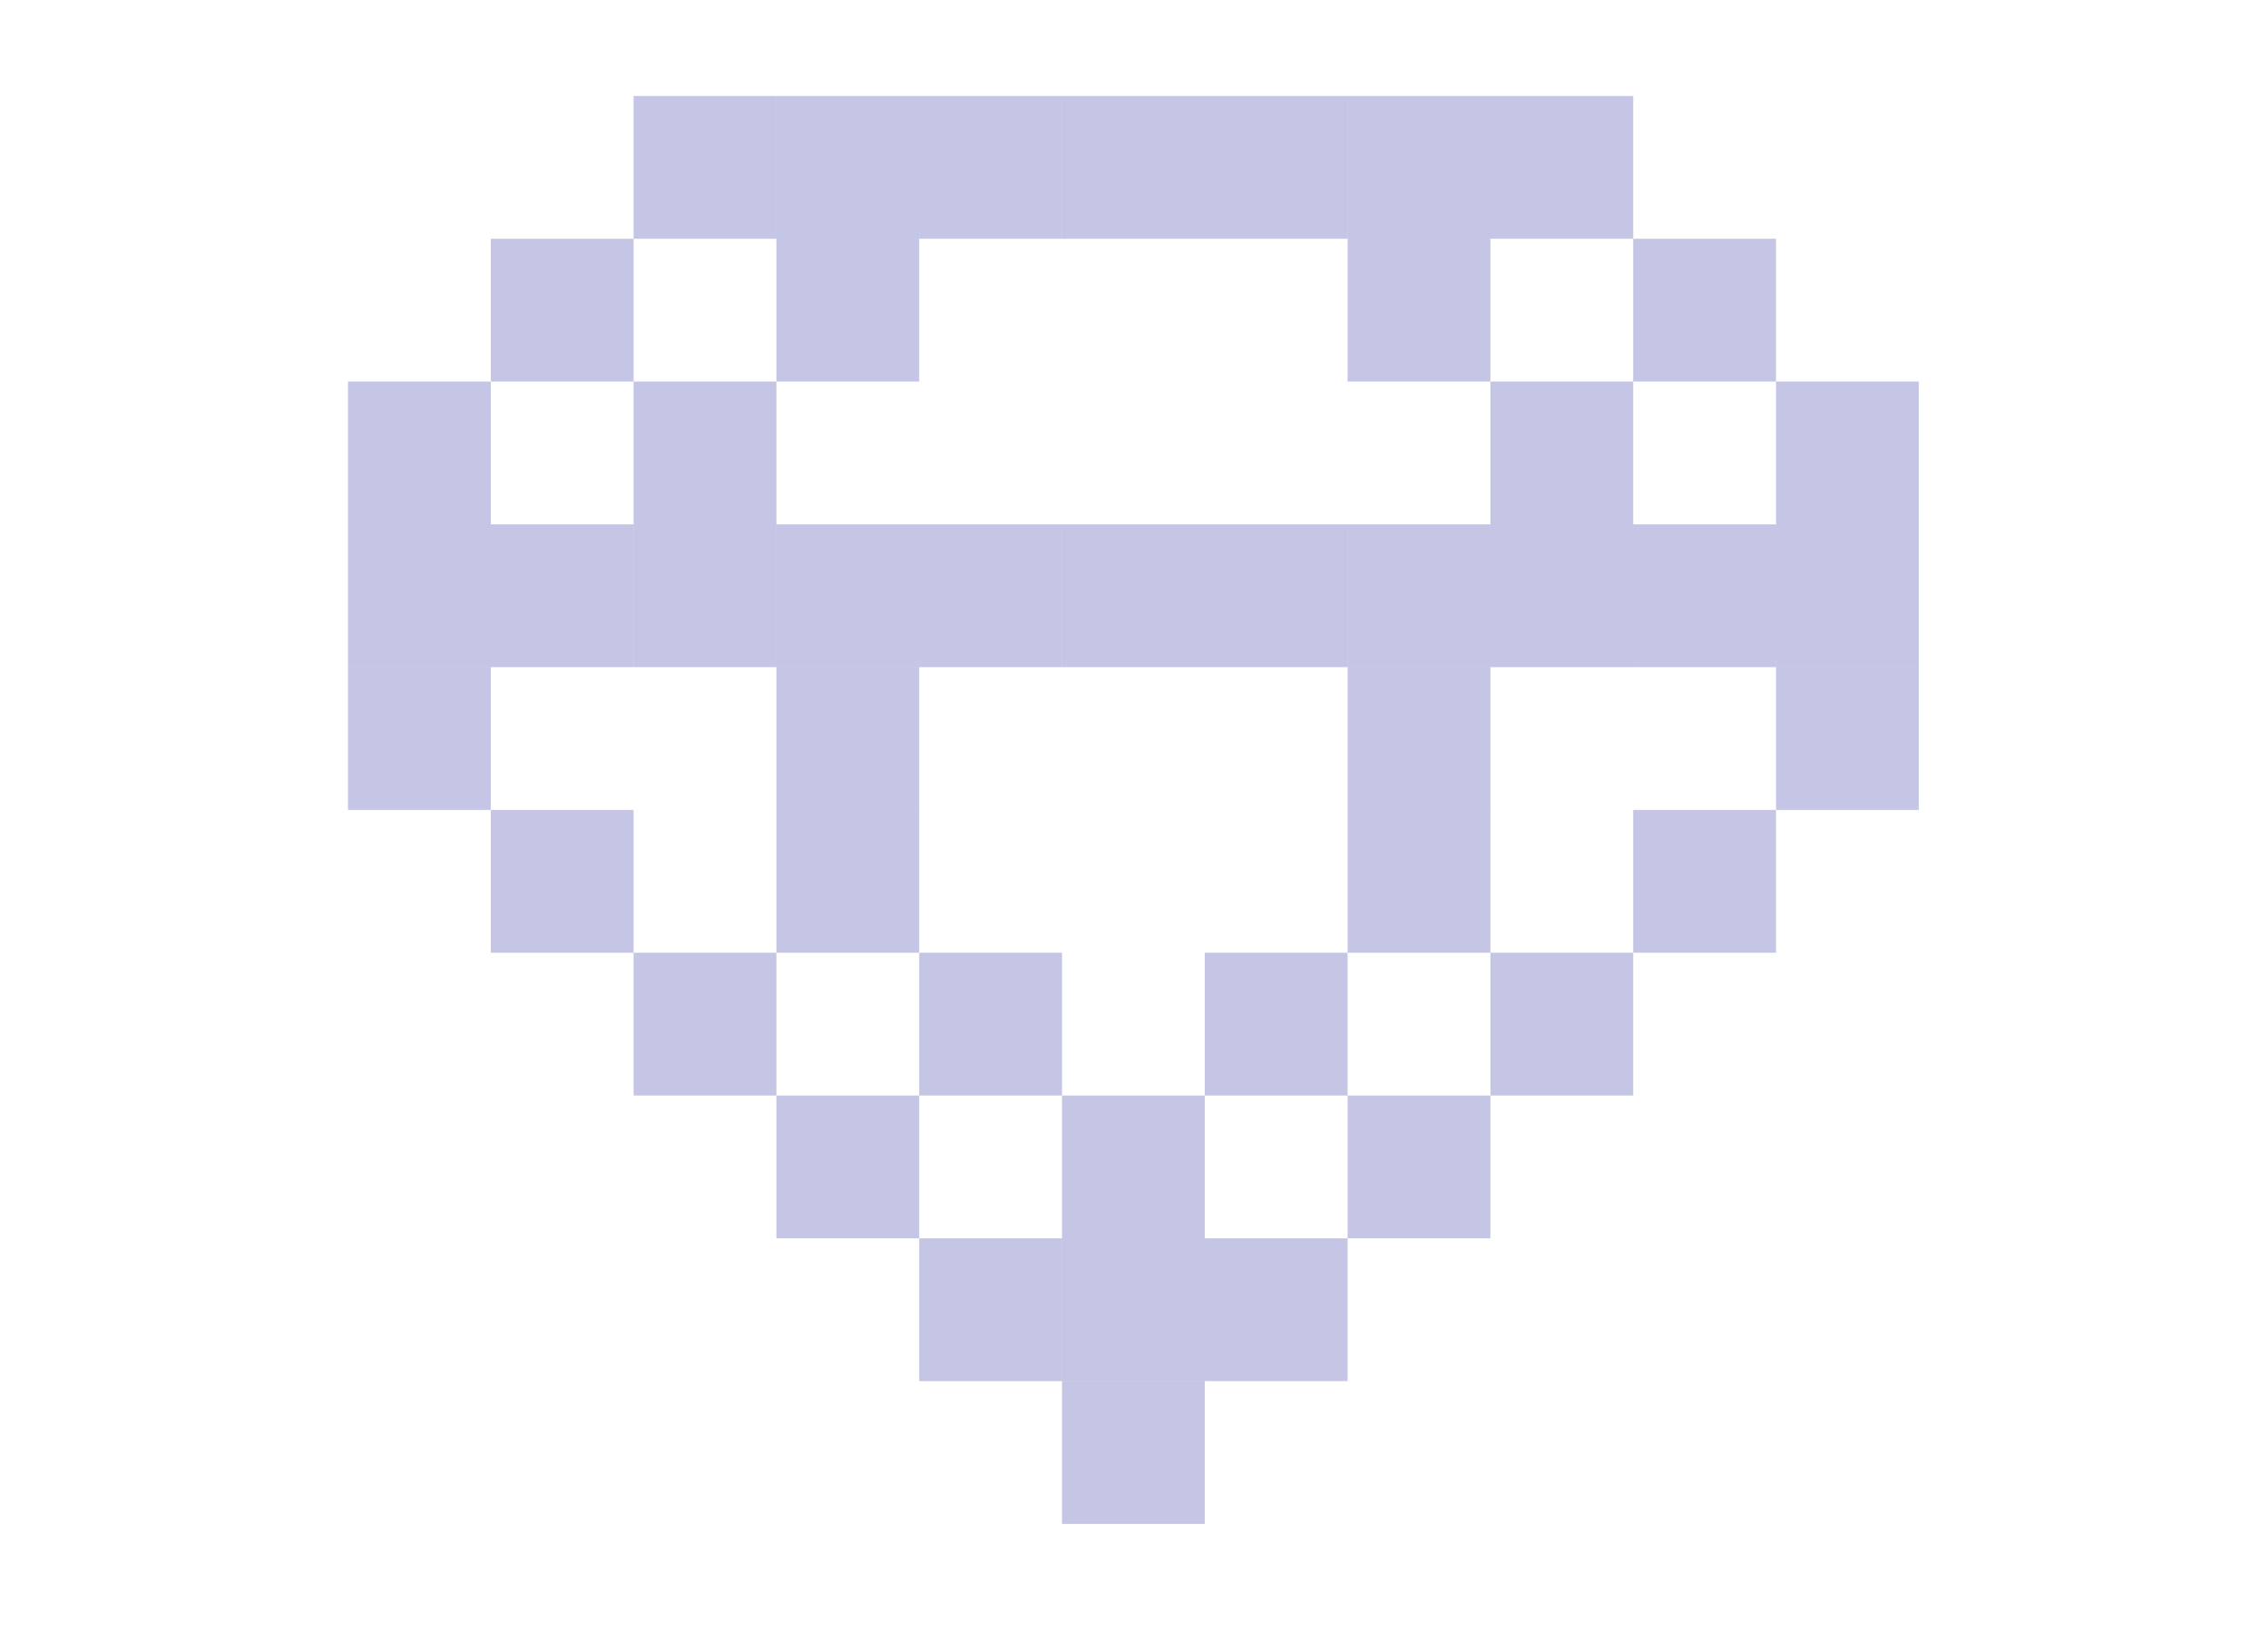
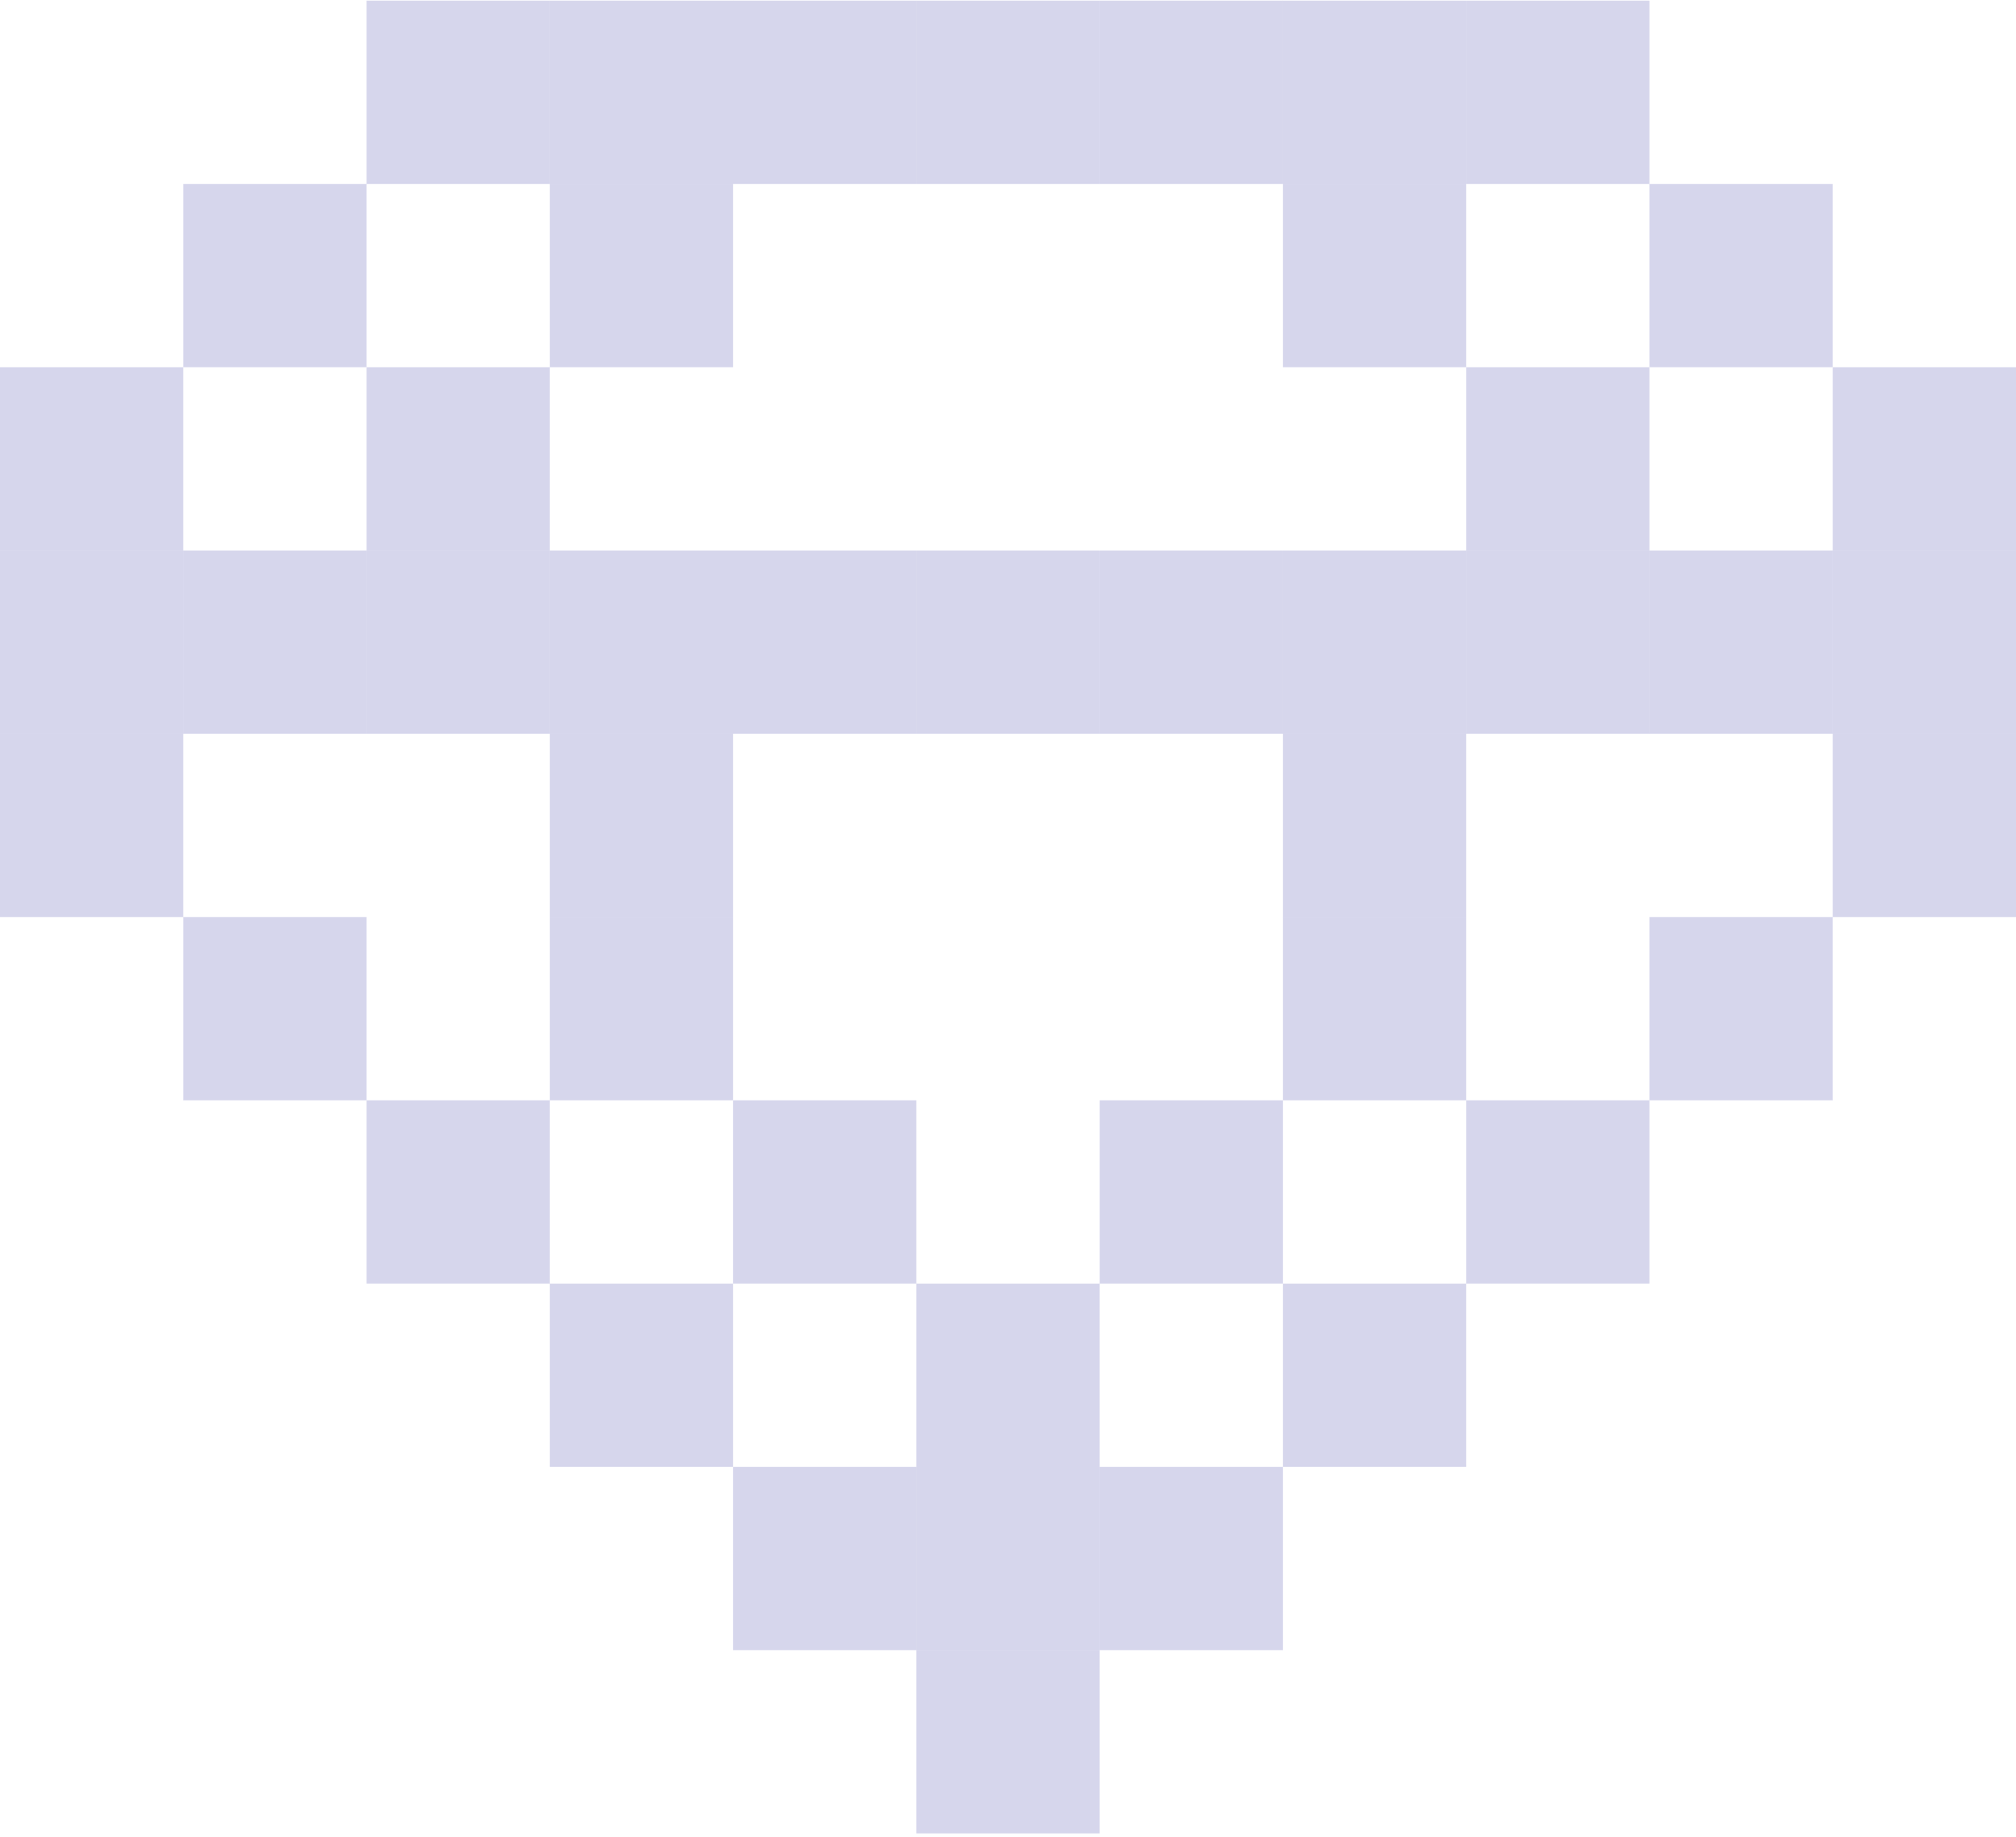
- <svg xmlns="http://www.w3.org/2000/svg" viewBox="0 0 189 136" fill="none">
-   <rect x="100.4" y="103.198" width="11.9" height="11.9" fill="url(#paint0_linear_5960_149953)" fill-opacity="0.35" />
-   <rect x="124.2" y="43.698" width="11.9" height="11.9" fill="url(#paint1_linear_5960_149953)" fill-opacity="0.35" />
-   <rect x="112.3" y="91.298" width="11.9" height="11.9" fill="url(#paint2_linear_5960_149953)" fill-opacity="0.35" />
-   <rect x="124.2" y="79.398" width="11.9" height="11.9" fill="url(#paint3_linear_5960_149953)" fill-opacity="0.35" />
-   <rect x="64.7" y="91.298" width="11.9" height="11.9" fill="url(#paint4_linear_5960_149953)" fill-opacity="0.35" />
-   <rect x="52.8" y="79.398" width="11.9" height="11.9" fill="url(#paint5_linear_5960_149953)" fill-opacity="0.35" />
-   <rect x="52.8" y="31.798" width="11.9" height="11.9" fill="url(#paint6_linear_5960_149953)" fill-opacity="0.35" />
-   <rect x="64.7" y="55.598" width="11.9" height="11.9" fill="url(#paint7_linear_5960_149953)" fill-opacity="0.35" />
-   <rect x="64.7" y="67.498" width="11.9" height="11.9" fill="url(#paint8_linear_5960_149953)" fill-opacity="0.35" />
-   <rect x="76.6" y="79.398" width="11.9" height="11.9" fill="url(#paint9_linear_5960_149953)" fill-opacity="0.35" />
-   <rect x="88.5" y="91.298" width="11.9" height="11.9" fill="url(#paint10_linear_5960_149953)" fill-opacity="0.35" />
-   <rect x="88.5" y="103.198" width="11.9" height="11.9" fill="url(#paint11_linear_5960_149953)" fill-opacity="0.35" />
-   <rect x="112.3" y="55.598" width="11.9" height="11.9" fill="url(#paint12_linear_5960_149953)" fill-opacity="0.35" />
-   <rect x="100.4" y="79.398" width="11.9" height="11.9" fill="url(#paint13_linear_5960_149953)" fill-opacity="0.35" />
-   <rect x="112.3" y="67.498" width="11.9" height="11.9" fill="url(#paint14_linear_5960_149953)" fill-opacity="0.35" />
-   <rect x="64.7" y="43.698" width="11.9" height="11.9" fill="url(#paint15_linear_5960_149953)" fill-opacity="0.35" />
-   <rect x="64.7" y="19.898" width="11.9" height="11.9" fill="url(#paint16_linear_5960_149953)" fill-opacity="0.35" />
-   <rect x="112.3" y="19.898" width="11.9" height="11.9" fill="url(#paint17_linear_5960_149953)" fill-opacity="0.35" />
-   <rect x="124.2" y="31.798" width="11.9" height="11.9" fill="url(#paint18_linear_5960_149953)" fill-opacity="0.35" />
-   <rect x="112.3" y="43.698" width="11.9" height="11.9" fill="url(#paint19_linear_5960_149953)" fill-opacity="0.35" />
-   <rect x="100.4" y="43.698" width="11.9" height="11.9" fill="url(#paint20_linear_5960_149953)" fill-opacity="0.35" />
-   <rect x="88.5" y="43.698" width="11.9" height="11.9" fill="url(#paint21_linear_5960_149953)" fill-opacity="0.35" />
-   <rect x="76.6" y="43.698" width="11.9" height="11.9" fill="url(#paint22_linear_5960_149953)" fill-opacity="0.35" />
-   <rect x="76.6" y="103.198" width="11.9" height="11.9" fill="url(#paint23_linear_5960_149953)" fill-opacity="0.35" />
-   <rect x="88.5" y="115.098" width="11.9" height="11.9" fill="url(#paint24_linear_5960_149953)" fill-opacity="0.35" />
-   <rect x="52.8" y="43.698" width="11.9" height="11.9" fill="url(#paint25_linear_5960_149953)" fill-opacity="0.35" />
-   <rect x="124.2" y="7.998" width="11.9" height="11.9" fill="url(#paint26_linear_5960_149953)" fill-opacity="0.35" />
-   <rect x="52.8" y="7.998" width="11.9" height="11.9" fill="url(#paint27_linear_5960_149953)" fill-opacity="0.35" />
-   <rect x="136.1" y="67.498" width="11.9" height="11.9" fill="url(#paint28_linear_5960_149953)" fill-opacity="0.35" />
-   <rect x="148" y="55.598" width="11.9" height="11.9" fill="url(#paint29_linear_5960_149953)" fill-opacity="0.35" />
-   <rect x="40.9" y="67.498" width="11.9" height="11.9" fill="url(#paint30_linear_5960_149953)" fill-opacity="0.35" />
-   <rect x="29" y="55.598" width="11.9" height="11.9" fill="url(#paint31_linear_5960_149953)" fill-opacity="0.35" />
-   <rect x="136.1" y="43.698" width="11.9" height="11.9" fill="url(#paint32_linear_5960_149953)" fill-opacity="0.35" />
-   <rect x="148" y="43.698" width="11.9" height="11.9" fill="url(#paint33_linear_5960_149953)" fill-opacity="0.35" />
-   <rect x="40.9" y="43.698" width="11.9" height="11.9" fill="url(#paint34_linear_5960_149953)" fill-opacity="0.35" />
-   <rect x="29" y="43.698" width="11.9" height="11.9" fill="url(#paint35_linear_5960_149953)" fill-opacity="0.35" />
-   <rect x="136.1" y="19.898" width="11.9" height="11.9" fill="url(#paint36_linear_5960_149953)" fill-opacity="0.35" />
-   <rect x="148" y="31.798" width="11.9" height="11.9" fill="url(#paint37_linear_5960_149953)" fill-opacity="0.35" />
-   <rect x="40.9" y="19.898" width="11.9" height="11.9" fill="url(#paint38_linear_5960_149953)" fill-opacity="0.35" />
-   <rect x="29" y="31.798" width="11.9" height="11.9" fill="url(#paint39_linear_5960_149953)" fill-opacity="0.35" />
-   <rect x="112.3" y="7.998" width="11.9" height="11.9" fill="url(#paint40_linear_5960_149953)" fill-opacity="0.35" />
-   <rect x="64.7" y="7.998" width="11.9" height="11.9" fill="url(#paint41_linear_5960_149953)" fill-opacity="0.35" />
-   <rect x="76.6" y="7.998" width="11.9" height="11.9" fill="url(#paint42_linear_5960_149953)" fill-opacity="0.35" />
-   <rect x="88.5" y="7.998" width="11.9" height="11.9" fill="url(#paint43_linear_5960_149953)" fill-opacity="0.35" />
-   <rect x="100.4" y="7.998" width="11.9" height="11.9" fill="url(#paint44_linear_5960_149953)" fill-opacity="0.35" />
+ <svg xmlns="http://www.w3.org/2000/svg" width="304" height="277" viewBox="0 0 304 277" fill="none">
+   <rect x="165.82" y="221.194" width="27.636" height="27.636" fill="url(#paint0_linear_6022_71157)" fill-opacity="0.25" />
+   <rect x="221.094" y="83.013" width="27.636" height="27.636" fill="url(#paint1_linear_6022_71157)" fill-opacity="0.25" />
+   <rect x="193.457" y="193.558" width="27.636" height="27.636" fill="url(#paint2_linear_6022_71157)" fill-opacity="0.25" />
+   <rect x="221.094" y="165.922" width="27.636" height="27.636" fill="url(#paint3_linear_6022_71157)" fill-opacity="0.25" />
+   <rect x="82.906" y="193.558" width="27.636" height="27.636" fill="url(#paint4_linear_6022_71157)" fill-opacity="0.25" />
+   <rect x="55.273" y="165.922" width="27.636" height="27.636" fill="url(#paint5_linear_6022_71157)" fill-opacity="0.25" />
+   <rect x="55.273" y="55.377" width="27.636" height="27.636" fill="url(#paint6_linear_6022_71157)" fill-opacity="0.25" />
+   <rect x="82.906" y="110.649" width="27.636" height="27.636" fill="url(#paint7_linear_6022_71157)" fill-opacity="0.25" />
+   <rect x="82.906" y="138.286" width="27.636" height="27.636" fill="url(#paint8_linear_6022_71157)" fill-opacity="0.25" />
+   <rect x="110.543" y="165.922" width="27.636" height="27.636" fill="url(#paint9_linear_6022_71157)" fill-opacity="0.25" />
+   <rect x="138.18" y="193.558" width="27.636" height="27.636" fill="url(#paint10_linear_6022_71157)" fill-opacity="0.25" />
+   <rect x="138.18" y="221.194" width="27.636" height="27.636" fill="url(#paint11_linear_6022_71157)" fill-opacity="0.25" />
+   <rect x="193.457" y="110.649" width="27.636" height="27.636" fill="url(#paint12_linear_6022_71157)" fill-opacity="0.25" />
+   <rect x="165.82" y="165.922" width="27.636" height="27.636" fill="url(#paint13_linear_6022_71157)" fill-opacity="0.25" />
+   <rect x="193.457" y="138.286" width="27.636" height="27.636" fill="url(#paint14_linear_6022_71157)" fill-opacity="0.25" />
+   <rect x="82.906" y="83.013" width="27.636" height="27.636" fill="url(#paint15_linear_6022_71157)" fill-opacity="0.25" />
+   <rect x="82.906" y="27.74" width="27.636" height="27.636" fill="url(#paint16_linear_6022_71157)" fill-opacity="0.25" />
+   <rect x="193.457" y="27.74" width="27.636" height="27.636" fill="url(#paint17_linear_6022_71157)" fill-opacity="0.25" />
+   <rect x="221.094" y="55.377" width="27.636" height="27.636" fill="url(#paint18_linear_6022_71157)" fill-opacity="0.25" />
+   <rect x="193.457" y="83.013" width="27.636" height="27.636" fill="url(#paint19_linear_6022_71157)" fill-opacity="0.25" />
+   <rect x="165.82" y="83.013" width="27.636" height="27.636" fill="url(#paint20_linear_6022_71157)" fill-opacity="0.25" />
+   <rect x="138.18" y="83.013" width="27.636" height="27.636" fill="url(#paint21_linear_6022_71157)" fill-opacity="0.25" />
+   <rect x="110.543" y="83.013" width="27.636" height="27.636" fill="url(#paint22_linear_6022_71157)" fill-opacity="0.25" />
+   <rect x="110.543" y="221.194" width="27.636" height="27.636" fill="url(#paint23_linear_6022_71157)" fill-opacity="0.25" />
+   <rect x="138.18" y="248.831" width="27.636" height="27.636" fill="url(#paint24_linear_6022_71157)" fill-opacity="0.25" />
+   <rect x="55.273" y="83.013" width="27.636" height="27.636" fill="url(#paint25_linear_6022_71157)" fill-opacity="0.25" />
+   <rect x="221.094" y="0.104" width="27.636" height="27.636" fill="url(#paint26_linear_6022_71157)" fill-opacity="0.25" />
+   <rect x="55.273" y="0.104" width="27.636" height="27.636" fill="url(#paint27_linear_6022_71157)" fill-opacity="0.25" />
+   <rect x="248.727" y="138.286" width="27.636" height="27.636" fill="url(#paint28_linear_6022_71157)" fill-opacity="0.25" />
+   <rect x="276.363" y="110.649" width="27.636" height="27.636" fill="url(#paint29_linear_6022_71157)" fill-opacity="0.25" />
+   <rect x="27.637" y="138.286" width="27.636" height="27.636" fill="url(#paint30_linear_6022_71157)" fill-opacity="0.25" />
+   <rect y="110.649" width="27.636" height="27.636" fill="url(#paint31_linear_6022_71157)" fill-opacity="0.25" />
+   <rect x="248.727" y="83.013" width="27.636" height="27.636" fill="url(#paint32_linear_6022_71157)" fill-opacity="0.25" />
+   <rect x="276.363" y="83.013" width="27.636" height="27.636" fill="url(#paint33_linear_6022_71157)" fill-opacity="0.25" />
+   <rect x="27.637" y="83.013" width="27.636" height="27.636" fill="url(#paint34_linear_6022_71157)" fill-opacity="0.25" />
+   <rect y="83.013" width="27.636" height="27.636" fill="url(#paint35_linear_6022_71157)" fill-opacity="0.25" />
+   <rect x="248.727" y="27.74" width="27.636" height="27.636" fill="url(#paint36_linear_6022_71157)" fill-opacity="0.25" />
+   <rect x="276.363" y="55.377" width="27.636" height="27.636" fill="url(#paint37_linear_6022_71157)" fill-opacity="0.25" />
+   <rect x="27.637" y="27.74" width="27.636" height="27.636" fill="url(#paint38_linear_6022_71157)" fill-opacity="0.25" />
+   <rect y="55.377" width="27.636" height="27.636" fill="url(#paint39_linear_6022_71157)" fill-opacity="0.25" />
+   <rect x="193.457" y="0.104" width="27.636" height="27.636" fill="url(#paint40_linear_6022_71157)" fill-opacity="0.25" />
+   <rect x="82.906" y="0.104" width="27.636" height="27.636" fill="url(#paint41_linear_6022_71157)" fill-opacity="0.25" />
+   <rect x="110.543" y="0.104" width="27.636" height="27.636" fill="url(#paint42_linear_6022_71157)" fill-opacity="0.25" />
+   <rect x="138.18" y="0.104" width="27.636" height="27.636" fill="url(#paint43_linear_6022_71157)" fill-opacity="0.25" />
+   <rect x="165.82" y="0.104" width="27.636" height="27.636" fill="url(#paint44_linear_6022_71157)" fill-opacity="0.25" />
  <defs>
-     <linearGradient id="paint0_linear_5960_149953" x1="106.36" y1="93.364" x2="106.319" y2="117.246" gradientUnits="userSpaceOnUse">
-       <stop stop-color="#1C1C3F" stop-opacity="0" />
-       <stop offset="0.389" stop-color="#5A5AB5" />
-     </linearGradient>
-     <linearGradient id="paint1_linear_5960_149953" x1="130.16" y1="33.864" x2="130.119" y2="57.746" gradientUnits="userSpaceOnUse">
-       <stop stop-color="#1C1C3F" stop-opacity="0" />
-       <stop offset="0.389" stop-color="#5A5AB5" />
-     </linearGradient>
-     <linearGradient id="paint2_linear_5960_149953" x1="118.26" y1="81.464" x2="118.219" y2="105.347" gradientUnits="userSpaceOnUse">
-       <stop stop-color="#1C1C3F" stop-opacity="0" />
-       <stop offset="0.389" stop-color="#5A5AB5" />
-     </linearGradient>
-     <linearGradient id="paint3_linear_5960_149953" x1="130.16" y1="69.564" x2="130.119" y2="93.447" gradientUnits="userSpaceOnUse">
-       <stop stop-color="#1C1C3F" stop-opacity="0" />
-       <stop offset="0.389" stop-color="#5A5AB5" />
-     </linearGradient>
-     <linearGradient id="paint4_linear_5960_149953" x1="70.66" y1="81.464" x2="70.619" y2="105.347" gradientUnits="userSpaceOnUse">
-       <stop stop-color="#1C1C3F" stop-opacity="0" />
-       <stop offset="0.389" stop-color="#5A5AB5" />
-     </linearGradient>
-     <linearGradient id="paint5_linear_5960_149953" x1="58.76" y1="69.564" x2="58.719" y2="93.447" gradientUnits="userSpaceOnUse">
-       <stop stop-color="#1C1C3F" stop-opacity="0" />
-       <stop offset="0.389" stop-color="#5A5AB5" />
-     </linearGradient>
-     <linearGradient id="paint6_linear_5960_149953" x1="58.76" y1="21.964" x2="58.719" y2="45.847" gradientUnits="userSpaceOnUse">
-       <stop stop-color="#1C1C3F" stop-opacity="0" />
-       <stop offset="0.389" stop-color="#5A5AB5" />
-     </linearGradient>
-     <linearGradient id="paint7_linear_5960_149953" x1="70.66" y1="45.764" x2="70.619" y2="69.647" gradientUnits="userSpaceOnUse">
-       <stop stop-color="#1C1C3F" stop-opacity="0" />
-       <stop offset="0.389" stop-color="#5A5AB5" />
-     </linearGradient>
-     <linearGradient id="paint8_linear_5960_149953" x1="70.66" y1="57.664" x2="70.619" y2="81.546" gradientUnits="userSpaceOnUse">
-       <stop stop-color="#1C1C3F" stop-opacity="0" />
-       <stop offset="0.389" stop-color="#5A5AB5" />
-     </linearGradient>
-     <linearGradient id="paint9_linear_5960_149953" x1="82.56" y1="69.564" x2="82.519" y2="93.447" gradientUnits="userSpaceOnUse">
-       <stop stop-color="#1C1C3F" stop-opacity="0" />
-       <stop offset="0.389" stop-color="#5A5AB5" />
-     </linearGradient>
-     <linearGradient id="paint10_linear_5960_149953" x1="94.46" y1="81.464" x2="94.419" y2="105.347" gradientUnits="userSpaceOnUse">
-       <stop stop-color="#1C1C3F" stop-opacity="0" />
-       <stop offset="0.389" stop-color="#5A5AB5" />
-     </linearGradient>
-     <linearGradient id="paint11_linear_5960_149953" x1="94.46" y1="93.364" x2="94.419" y2="117.246" gradientUnits="userSpaceOnUse">
-       <stop stop-color="#1C1C3F" stop-opacity="0" />
-       <stop offset="0.389" stop-color="#5A5AB5" />
-     </linearGradient>
-     <linearGradient id="paint12_linear_5960_149953" x1="118.26" y1="45.764" x2="118.219" y2="69.647" gradientUnits="userSpaceOnUse">
-       <stop stop-color="#1C1C3F" stop-opacity="0" />
-       <stop offset="0.389" stop-color="#5A5AB5" />
-     </linearGradient>
-     <linearGradient id="paint13_linear_5960_149953" x1="106.36" y1="69.564" x2="106.319" y2="93.447" gradientUnits="userSpaceOnUse">
-       <stop stop-color="#1C1C3F" stop-opacity="0" />
-       <stop offset="0.389" stop-color="#5A5AB5" />
-     </linearGradient>
-     <linearGradient id="paint14_linear_5960_149953" x1="118.26" y1="57.664" x2="118.219" y2="81.546" gradientUnits="userSpaceOnUse">
-       <stop stop-color="#1C1C3F" stop-opacity="0" />
-       <stop offset="0.389" stop-color="#5A5AB5" />
-     </linearGradient>
-     <linearGradient id="paint15_linear_5960_149953" x1="70.66" y1="33.864" x2="70.619" y2="57.746" gradientUnits="userSpaceOnUse">
-       <stop stop-color="#1C1C3F" stop-opacity="0" />
-       <stop offset="0.389" stop-color="#5A5AB5" />
-     </linearGradient>
-     <linearGradient id="paint16_linear_5960_149953" x1="70.66" y1="10.064" x2="70.619" y2="33.947" gradientUnits="userSpaceOnUse">
-       <stop stop-color="#1C1C3F" stop-opacity="0" />
-       <stop offset="0.389" stop-color="#5A5AB5" />
-     </linearGradient>
-     <linearGradient id="paint17_linear_5960_149953" x1="118.26" y1="10.064" x2="118.219" y2="33.947" gradientUnits="userSpaceOnUse">
-       <stop stop-color="#1C1C3F" stop-opacity="0" />
-       <stop offset="0.389" stop-color="#5A5AB5" />
-     </linearGradient>
-     <linearGradient id="paint18_linear_5960_149953" x1="130.16" y1="21.964" x2="130.119" y2="45.847" gradientUnits="userSpaceOnUse">
-       <stop stop-color="#1C1C3F" stop-opacity="0" />
-       <stop offset="0.389" stop-color="#5A5AB5" />
-     </linearGradient>
-     <linearGradient id="paint19_linear_5960_149953" x1="118.26" y1="33.864" x2="118.219" y2="57.746" gradientUnits="userSpaceOnUse">
-       <stop stop-color="#1C1C3F" stop-opacity="0" />
-       <stop offset="0.389" stop-color="#5A5AB5" />
-     </linearGradient>
-     <linearGradient id="paint20_linear_5960_149953" x1="106.36" y1="33.864" x2="106.319" y2="57.746" gradientUnits="userSpaceOnUse">
-       <stop stop-color="#1C1C3F" stop-opacity="0" />
-       <stop offset="0.389" stop-color="#5A5AB5" />
-     </linearGradient>
-     <linearGradient id="paint21_linear_5960_149953" x1="94.46" y1="33.864" x2="94.419" y2="57.746" gradientUnits="userSpaceOnUse">
-       <stop stop-color="#1C1C3F" stop-opacity="0" />
-       <stop offset="0.389" stop-color="#5A5AB5" />
-     </linearGradient>
-     <linearGradient id="paint22_linear_5960_149953" x1="82.56" y1="33.864" x2="82.519" y2="57.746" gradientUnits="userSpaceOnUse">
-       <stop stop-color="#1C1C3F" stop-opacity="0" />
-       <stop offset="0.389" stop-color="#5A5AB5" />
-     </linearGradient>
-     <linearGradient id="paint23_linear_5960_149953" x1="82.56" y1="93.364" x2="82.519" y2="117.246" gradientUnits="userSpaceOnUse">
-       <stop stop-color="#1C1C3F" stop-opacity="0" />
-       <stop offset="0.389" stop-color="#5A5AB5" />
-     </linearGradient>
-     <linearGradient id="paint24_linear_5960_149953" x1="94.46" y1="105.264" x2="94.419" y2="129.146" gradientUnits="userSpaceOnUse">
-       <stop stop-color="#1C1C3F" stop-opacity="0" />
-       <stop offset="0.389" stop-color="#5A5AB5" />
-     </linearGradient>
-     <linearGradient id="paint25_linear_5960_149953" x1="58.76" y1="33.864" x2="58.719" y2="57.746" gradientUnits="userSpaceOnUse">
-       <stop stop-color="#1C1C3F" stop-opacity="0" />
-       <stop offset="0.389" stop-color="#5A5AB5" />
-     </linearGradient>
-     <linearGradient id="paint26_linear_5960_149953" x1="130.16" y1="-1.836" x2="130.119" y2="22.047" gradientUnits="userSpaceOnUse">
-       <stop stop-color="#1C1C3F" stop-opacity="0" />
-       <stop offset="0.389" stop-color="#5A5AB5" />
-     </linearGradient>
-     <linearGradient id="paint27_linear_5960_149953" x1="58.76" y1="-1.836" x2="58.719" y2="22.047" gradientUnits="userSpaceOnUse">
-       <stop stop-color="#1C1C3F" stop-opacity="0" />
-       <stop offset="0.389" stop-color="#5A5AB5" />
-     </linearGradient>
-     <linearGradient id="paint28_linear_5960_149953" x1="142.06" y1="57.664" x2="142.019" y2="81.546" gradientUnits="userSpaceOnUse">
-       <stop stop-color="#1C1C3F" stop-opacity="0" />
-       <stop offset="0.389" stop-color="#5A5AB5" />
-     </linearGradient>
-     <linearGradient id="paint29_linear_5960_149953" x1="153.96" y1="45.764" x2="153.919" y2="69.647" gradientUnits="userSpaceOnUse">
-       <stop stop-color="#1C1C3F" stop-opacity="0" />
-       <stop offset="0.389" stop-color="#5A5AB5" />
-     </linearGradient>
-     <linearGradient id="paint30_linear_5960_149953" x1="46.86" y1="57.664" x2="46.819" y2="81.546" gradientUnits="userSpaceOnUse">
-       <stop stop-color="#1C1C3F" stop-opacity="0" />
-       <stop offset="0.389" stop-color="#5A5AB5" />
-     </linearGradient>
-     <linearGradient id="paint31_linear_5960_149953" x1="34.96" y1="45.764" x2="34.919" y2="69.647" gradientUnits="userSpaceOnUse">
-       <stop stop-color="#1C1C3F" stop-opacity="0" />
-       <stop offset="0.389" stop-color="#5A5AB5" />
-     </linearGradient>
-     <linearGradient id="paint32_linear_5960_149953" x1="142.06" y1="33.864" x2="142.019" y2="57.746" gradientUnits="userSpaceOnUse">
-       <stop stop-color="#1C1C3F" stop-opacity="0" />
-       <stop offset="0.389" stop-color="#5A5AB5" />
-     </linearGradient>
-     <linearGradient id="paint33_linear_5960_149953" x1="153.96" y1="33.864" x2="153.919" y2="57.746" gradientUnits="userSpaceOnUse">
-       <stop stop-color="#1C1C3F" stop-opacity="0" />
-       <stop offset="0.389" stop-color="#5A5AB5" />
-     </linearGradient>
-     <linearGradient id="paint34_linear_5960_149953" x1="46.86" y1="33.864" x2="46.819" y2="57.746" gradientUnits="userSpaceOnUse">
-       <stop stop-color="#1C1C3F" stop-opacity="0" />
-       <stop offset="0.389" stop-color="#5A5AB5" />
-     </linearGradient>
-     <linearGradient id="paint35_linear_5960_149953" x1="34.96" y1="33.864" x2="34.919" y2="57.746" gradientUnits="userSpaceOnUse">
-       <stop stop-color="#1C1C3F" stop-opacity="0" />
-       <stop offset="0.389" stop-color="#5A5AB5" />
-     </linearGradient>
-     <linearGradient id="paint36_linear_5960_149953" x1="142.06" y1="10.064" x2="142.019" y2="33.947" gradientUnits="userSpaceOnUse">
-       <stop stop-color="#1C1C3F" stop-opacity="0" />
-       <stop offset="0.389" stop-color="#5A5AB5" />
-     </linearGradient>
-     <linearGradient id="paint37_linear_5960_149953" x1="153.96" y1="21.964" x2="153.919" y2="45.847" gradientUnits="userSpaceOnUse">
-       <stop stop-color="#1C1C3F" stop-opacity="0" />
-       <stop offset="0.389" stop-color="#5A5AB5" />
-     </linearGradient>
-     <linearGradient id="paint38_linear_5960_149953" x1="46.86" y1="10.064" x2="46.819" y2="33.947" gradientUnits="userSpaceOnUse">
-       <stop stop-color="#1C1C3F" stop-opacity="0" />
-       <stop offset="0.389" stop-color="#5A5AB5" />
-     </linearGradient>
-     <linearGradient id="paint39_linear_5960_149953" x1="34.96" y1="21.964" x2="34.919" y2="45.847" gradientUnits="userSpaceOnUse">
-       <stop stop-color="#1C1C3F" stop-opacity="0" />
-       <stop offset="0.389" stop-color="#5A5AB5" />
-     </linearGradient>
-     <linearGradient id="paint40_linear_5960_149953" x1="118.26" y1="-1.836" x2="118.219" y2="22.047" gradientUnits="userSpaceOnUse">
-       <stop stop-color="#1C1C3F" stop-opacity="0" />
-       <stop offset="0.389" stop-color="#5A5AB5" />
-     </linearGradient>
-     <linearGradient id="paint41_linear_5960_149953" x1="70.66" y1="-1.836" x2="70.619" y2="22.047" gradientUnits="userSpaceOnUse">
-       <stop stop-color="#1C1C3F" stop-opacity="0" />
-       <stop offset="0.389" stop-color="#5A5AB5" />
-     </linearGradient>
-     <linearGradient id="paint42_linear_5960_149953" x1="82.56" y1="-1.836" x2="82.519" y2="22.047" gradientUnits="userSpaceOnUse">
-       <stop stop-color="#1C1C3F" stop-opacity="0" />
-       <stop offset="0.389" stop-color="#5A5AB5" />
-     </linearGradient>
-     <linearGradient id="paint43_linear_5960_149953" x1="94.46" y1="-1.836" x2="94.419" y2="22.047" gradientUnits="userSpaceOnUse">
-       <stop stop-color="#1C1C3F" stop-opacity="0" />
-       <stop offset="0.389" stop-color="#5A5AB5" />
-     </linearGradient>
-     <linearGradient id="paint44_linear_5960_149953" x1="106.36" y1="-1.836" x2="106.319" y2="22.047" gradientUnits="userSpaceOnUse">
+     <linearGradient id="paint0_linear_6022_71157" x1="179.661" y1="198.357" x2="179.565" y2="253.821" gradientUnits="userSpaceOnUse">
+       <stop stop-color="#1C1C3F" stop-opacity="0" />
+       <stop offset="0.389" stop-color="#5A5AB5" />
+     </linearGradient>
+     <linearGradient id="paint1_linear_6022_71157" x1="234.934" y1="60.176" x2="234.839" y2="115.64" gradientUnits="userSpaceOnUse">
+       <stop stop-color="#1C1C3F" stop-opacity="0" />
+       <stop offset="0.389" stop-color="#5A5AB5" />
+     </linearGradient>
+     <linearGradient id="paint2_linear_6022_71157" x1="207.298" y1="170.721" x2="207.202" y2="226.184" gradientUnits="userSpaceOnUse">
+       <stop stop-color="#1C1C3F" stop-opacity="0" />
+       <stop offset="0.389" stop-color="#5A5AB5" />
+     </linearGradient>
+     <linearGradient id="paint3_linear_6022_71157" x1="234.934" y1="143.085" x2="234.839" y2="198.549" gradientUnits="userSpaceOnUse">
+       <stop stop-color="#1C1C3F" stop-opacity="0" />
+       <stop offset="0.389" stop-color="#5A5AB5" />
+     </linearGradient>
+     <linearGradient id="paint4_linear_6022_71157" x1="96.747" y1="170.721" x2="96.651" y2="226.184" gradientUnits="userSpaceOnUse">
+       <stop stop-color="#1C1C3F" stop-opacity="0" />
+       <stop offset="0.389" stop-color="#5A5AB5" />
+     </linearGradient>
+     <linearGradient id="paint5_linear_6022_71157" x1="69.114" y1="143.085" x2="69.019" y2="198.549" gradientUnits="userSpaceOnUse">
+       <stop stop-color="#1C1C3F" stop-opacity="0" />
+       <stop offset="0.389" stop-color="#5A5AB5" />
+     </linearGradient>
+     <linearGradient id="paint6_linear_6022_71157" x1="69.114" y1="32.54" x2="69.019" y2="88.003" gradientUnits="userSpaceOnUse">
+       <stop stop-color="#1C1C3F" stop-opacity="0" />
+       <stop offset="0.389" stop-color="#5A5AB5" />
+     </linearGradient>
+     <linearGradient id="paint7_linear_6022_71157" x1="96.747" y1="87.812" x2="96.651" y2="143.276" gradientUnits="userSpaceOnUse">
+       <stop stop-color="#1C1C3F" stop-opacity="0" />
+       <stop offset="0.389" stop-color="#5A5AB5" />
+     </linearGradient>
+     <linearGradient id="paint8_linear_6022_71157" x1="96.747" y1="115.449" x2="96.651" y2="170.912" gradientUnits="userSpaceOnUse">
+       <stop stop-color="#1C1C3F" stop-opacity="0" />
+       <stop offset="0.389" stop-color="#5A5AB5" />
+     </linearGradient>
+     <linearGradient id="paint9_linear_6022_71157" x1="124.383" y1="143.085" x2="124.288" y2="198.549" gradientUnits="userSpaceOnUse">
+       <stop stop-color="#1C1C3F" stop-opacity="0" />
+       <stop offset="0.389" stop-color="#5A5AB5" />
+     </linearGradient>
+     <linearGradient id="paint10_linear_6022_71157" x1="152.02" y1="170.721" x2="151.925" y2="226.184" gradientUnits="userSpaceOnUse">
+       <stop stop-color="#1C1C3F" stop-opacity="0" />
+       <stop offset="0.389" stop-color="#5A5AB5" />
+     </linearGradient>
+     <linearGradient id="paint11_linear_6022_71157" x1="152.02" y1="198.357" x2="151.925" y2="253.821" gradientUnits="userSpaceOnUse">
+       <stop stop-color="#1C1C3F" stop-opacity="0" />
+       <stop offset="0.389" stop-color="#5A5AB5" />
+     </linearGradient>
+     <linearGradient id="paint12_linear_6022_71157" x1="207.298" y1="87.812" x2="207.202" y2="143.276" gradientUnits="userSpaceOnUse">
+       <stop stop-color="#1C1C3F" stop-opacity="0" />
+       <stop offset="0.389" stop-color="#5A5AB5" />
+     </linearGradient>
+     <linearGradient id="paint13_linear_6022_71157" x1="179.661" y1="143.085" x2="179.565" y2="198.549" gradientUnits="userSpaceOnUse">
+       <stop stop-color="#1C1C3F" stop-opacity="0" />
+       <stop offset="0.389" stop-color="#5A5AB5" />
+     </linearGradient>
+     <linearGradient id="paint14_linear_6022_71157" x1="207.298" y1="115.449" x2="207.202" y2="170.912" gradientUnits="userSpaceOnUse">
+       <stop stop-color="#1C1C3F" stop-opacity="0" />
+       <stop offset="0.389" stop-color="#5A5AB5" />
+     </linearGradient>
+     <linearGradient id="paint15_linear_6022_71157" x1="96.747" y1="60.176" x2="96.651" y2="115.64" gradientUnits="userSpaceOnUse">
+       <stop stop-color="#1C1C3F" stop-opacity="0" />
+       <stop offset="0.389" stop-color="#5A5AB5" />
+     </linearGradient>
+     <linearGradient id="paint16_linear_6022_71157" x1="96.747" y1="4.903" x2="96.651" y2="60.367" gradientUnits="userSpaceOnUse">
+       <stop stop-color="#1C1C3F" stop-opacity="0" />
+       <stop offset="0.389" stop-color="#5A5AB5" />
+     </linearGradient>
+     <linearGradient id="paint17_linear_6022_71157" x1="207.298" y1="4.903" x2="207.202" y2="60.367" gradientUnits="userSpaceOnUse">
+       <stop stop-color="#1C1C3F" stop-opacity="0" />
+       <stop offset="0.389" stop-color="#5A5AB5" />
+     </linearGradient>
+     <linearGradient id="paint18_linear_6022_71157" x1="234.934" y1="32.54" x2="234.839" y2="88.003" gradientUnits="userSpaceOnUse">
+       <stop stop-color="#1C1C3F" stop-opacity="0" />
+       <stop offset="0.389" stop-color="#5A5AB5" />
+     </linearGradient>
+     <linearGradient id="paint19_linear_6022_71157" x1="207.298" y1="60.176" x2="207.202" y2="115.64" gradientUnits="userSpaceOnUse">
+       <stop stop-color="#1C1C3F" stop-opacity="0" />
+       <stop offset="0.389" stop-color="#5A5AB5" />
+     </linearGradient>
+     <linearGradient id="paint20_linear_6022_71157" x1="179.661" y1="60.176" x2="179.565" y2="115.64" gradientUnits="userSpaceOnUse">
+       <stop stop-color="#1C1C3F" stop-opacity="0" />
+       <stop offset="0.389" stop-color="#5A5AB5" />
+     </linearGradient>
+     <linearGradient id="paint21_linear_6022_71157" x1="152.02" y1="60.176" x2="151.925" y2="115.64" gradientUnits="userSpaceOnUse">
+       <stop stop-color="#1C1C3F" stop-opacity="0" />
+       <stop offset="0.389" stop-color="#5A5AB5" />
+     </linearGradient>
+     <linearGradient id="paint22_linear_6022_71157" x1="124.383" y1="60.176" x2="124.288" y2="115.64" gradientUnits="userSpaceOnUse">
+       <stop stop-color="#1C1C3F" stop-opacity="0" />
+       <stop offset="0.389" stop-color="#5A5AB5" />
+     </linearGradient>
+     <linearGradient id="paint23_linear_6022_71157" x1="124.383" y1="198.357" x2="124.288" y2="253.821" gradientUnits="userSpaceOnUse">
+       <stop stop-color="#1C1C3F" stop-opacity="0" />
+       <stop offset="0.389" stop-color="#5A5AB5" />
+     </linearGradient>
+     <linearGradient id="paint24_linear_6022_71157" x1="152.02" y1="225.994" x2="151.925" y2="281.457" gradientUnits="userSpaceOnUse">
+       <stop stop-color="#1C1C3F" stop-opacity="0" />
+       <stop offset="0.389" stop-color="#5A5AB5" />
+     </linearGradient>
+     <linearGradient id="paint25_linear_6022_71157" x1="69.114" y1="60.176" x2="69.019" y2="115.64" gradientUnits="userSpaceOnUse">
+       <stop stop-color="#1C1C3F" stop-opacity="0" />
+       <stop offset="0.389" stop-color="#5A5AB5" />
+     </linearGradient>
+     <linearGradient id="paint26_linear_6022_71157" x1="234.934" y1="-22.733" x2="234.839" y2="32.73" gradientUnits="userSpaceOnUse">
+       <stop stop-color="#1C1C3F" stop-opacity="0" />
+       <stop offset="0.389" stop-color="#5A5AB5" />
+     </linearGradient>
+     <linearGradient id="paint27_linear_6022_71157" x1="69.114" y1="-22.733" x2="69.019" y2="32.73" gradientUnits="userSpaceOnUse">
+       <stop stop-color="#1C1C3F" stop-opacity="0" />
+       <stop offset="0.389" stop-color="#5A5AB5" />
+     </linearGradient>
+     <linearGradient id="paint28_linear_6022_71157" x1="262.567" y1="115.449" x2="262.472" y2="170.912" gradientUnits="userSpaceOnUse">
+       <stop stop-color="#1C1C3F" stop-opacity="0" />
+       <stop offset="0.389" stop-color="#5A5AB5" />
+     </linearGradient>
+     <linearGradient id="paint29_linear_6022_71157" x1="290.204" y1="87.812" x2="290.108" y2="143.276" gradientUnits="userSpaceOnUse">
+       <stop stop-color="#1C1C3F" stop-opacity="0" />
+       <stop offset="0.389" stop-color="#5A5AB5" />
+     </linearGradient>
+     <linearGradient id="paint30_linear_6022_71157" x1="41.477" y1="115.449" x2="41.382" y2="170.912" gradientUnits="userSpaceOnUse">
+       <stop stop-color="#1C1C3F" stop-opacity="0" />
+       <stop offset="0.389" stop-color="#5A5AB5" />
+     </linearGradient>
+     <linearGradient id="paint31_linear_6022_71157" x1="13.841" y1="87.812" x2="13.745" y2="143.276" gradientUnits="userSpaceOnUse">
+       <stop stop-color="#1C1C3F" stop-opacity="0" />
+       <stop offset="0.389" stop-color="#5A5AB5" />
+     </linearGradient>
+     <linearGradient id="paint32_linear_6022_71157" x1="262.567" y1="60.176" x2="262.472" y2="115.64" gradientUnits="userSpaceOnUse">
+       <stop stop-color="#1C1C3F" stop-opacity="0" />
+       <stop offset="0.389" stop-color="#5A5AB5" />
+     </linearGradient>
+     <linearGradient id="paint33_linear_6022_71157" x1="290.204" y1="60.176" x2="290.108" y2="115.64" gradientUnits="userSpaceOnUse">
+       <stop stop-color="#1C1C3F" stop-opacity="0" />
+       <stop offset="0.389" stop-color="#5A5AB5" />
+     </linearGradient>
+     <linearGradient id="paint34_linear_6022_71157" x1="41.477" y1="60.176" x2="41.382" y2="115.64" gradientUnits="userSpaceOnUse">
+       <stop stop-color="#1C1C3F" stop-opacity="0" />
+       <stop offset="0.389" stop-color="#5A5AB5" />
+     </linearGradient>
+     <linearGradient id="paint35_linear_6022_71157" x1="13.841" y1="60.176" x2="13.745" y2="115.64" gradientUnits="userSpaceOnUse">
+       <stop stop-color="#1C1C3F" stop-opacity="0" />
+       <stop offset="0.389" stop-color="#5A5AB5" />
+     </linearGradient>
+     <linearGradient id="paint36_linear_6022_71157" x1="262.567" y1="4.903" x2="262.472" y2="60.367" gradientUnits="userSpaceOnUse">
+       <stop stop-color="#1C1C3F" stop-opacity="0" />
+       <stop offset="0.389" stop-color="#5A5AB5" />
+     </linearGradient>
+     <linearGradient id="paint37_linear_6022_71157" x1="290.204" y1="32.54" x2="290.108" y2="88.003" gradientUnits="userSpaceOnUse">
+       <stop stop-color="#1C1C3F" stop-opacity="0" />
+       <stop offset="0.389" stop-color="#5A5AB5" />
+     </linearGradient>
+     <linearGradient id="paint38_linear_6022_71157" x1="41.477" y1="4.903" x2="41.382" y2="60.367" gradientUnits="userSpaceOnUse">
+       <stop stop-color="#1C1C3F" stop-opacity="0" />
+       <stop offset="0.389" stop-color="#5A5AB5" />
+     </linearGradient>
+     <linearGradient id="paint39_linear_6022_71157" x1="13.841" y1="32.54" x2="13.745" y2="88.003" gradientUnits="userSpaceOnUse">
+       <stop stop-color="#1C1C3F" stop-opacity="0" />
+       <stop offset="0.389" stop-color="#5A5AB5" />
+     </linearGradient>
+     <linearGradient id="paint40_linear_6022_71157" x1="207.298" y1="-22.733" x2="207.202" y2="32.73" gradientUnits="userSpaceOnUse">
+       <stop stop-color="#1C1C3F" stop-opacity="0" />
+       <stop offset="0.389" stop-color="#5A5AB5" />
+     </linearGradient>
+     <linearGradient id="paint41_linear_6022_71157" x1="96.747" y1="-22.733" x2="96.651" y2="32.73" gradientUnits="userSpaceOnUse">
+       <stop stop-color="#1C1C3F" stop-opacity="0" />
+       <stop offset="0.389" stop-color="#5A5AB5" />
+     </linearGradient>
+     <linearGradient id="paint42_linear_6022_71157" x1="124.383" y1="-22.733" x2="124.288" y2="32.73" gradientUnits="userSpaceOnUse">
+       <stop stop-color="#1C1C3F" stop-opacity="0" />
+       <stop offset="0.389" stop-color="#5A5AB5" />
+     </linearGradient>
+     <linearGradient id="paint43_linear_6022_71157" x1="152.02" y1="-22.733" x2="151.925" y2="32.73" gradientUnits="userSpaceOnUse">
+       <stop stop-color="#1C1C3F" stop-opacity="0" />
+       <stop offset="0.389" stop-color="#5A5AB5" />
+     </linearGradient>
+     <linearGradient id="paint44_linear_6022_71157" x1="179.661" y1="-22.733" x2="179.565" y2="32.73" gradientUnits="userSpaceOnUse">
      <stop stop-color="#1C1C3F" stop-opacity="0" />
      <stop offset="0.389" stop-color="#5A5AB5" />
    </linearGradient>
  </defs>
</svg>
